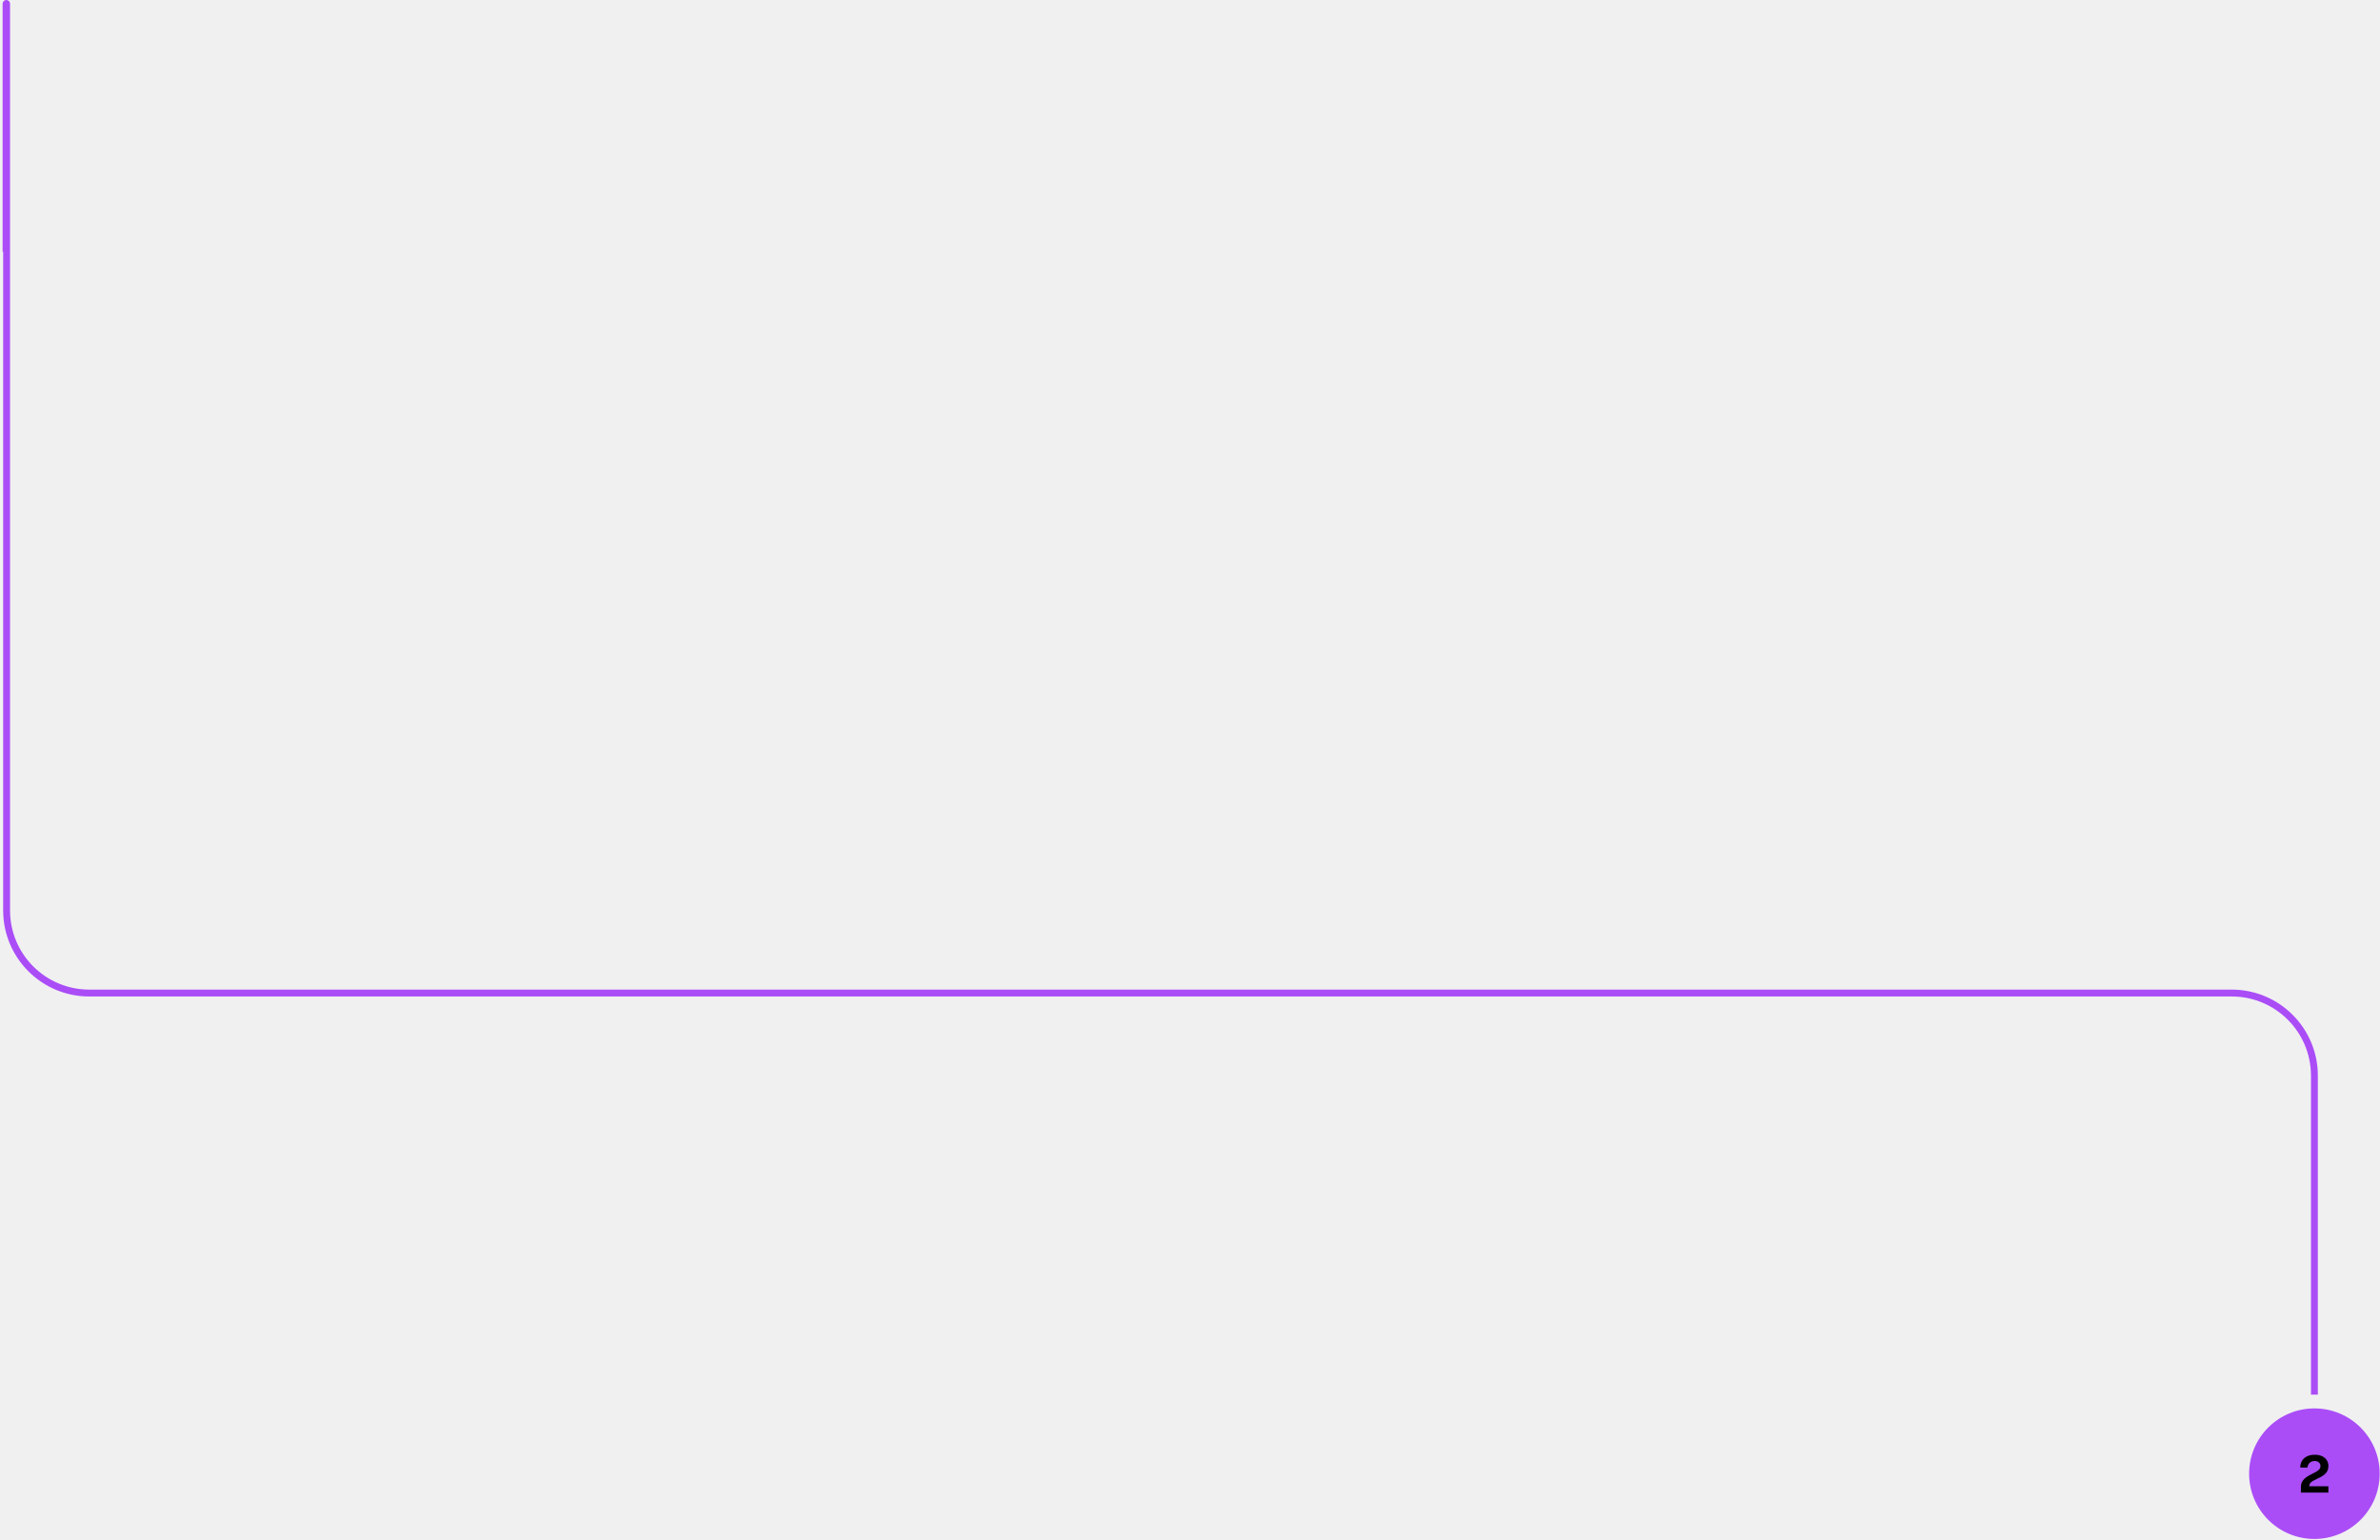
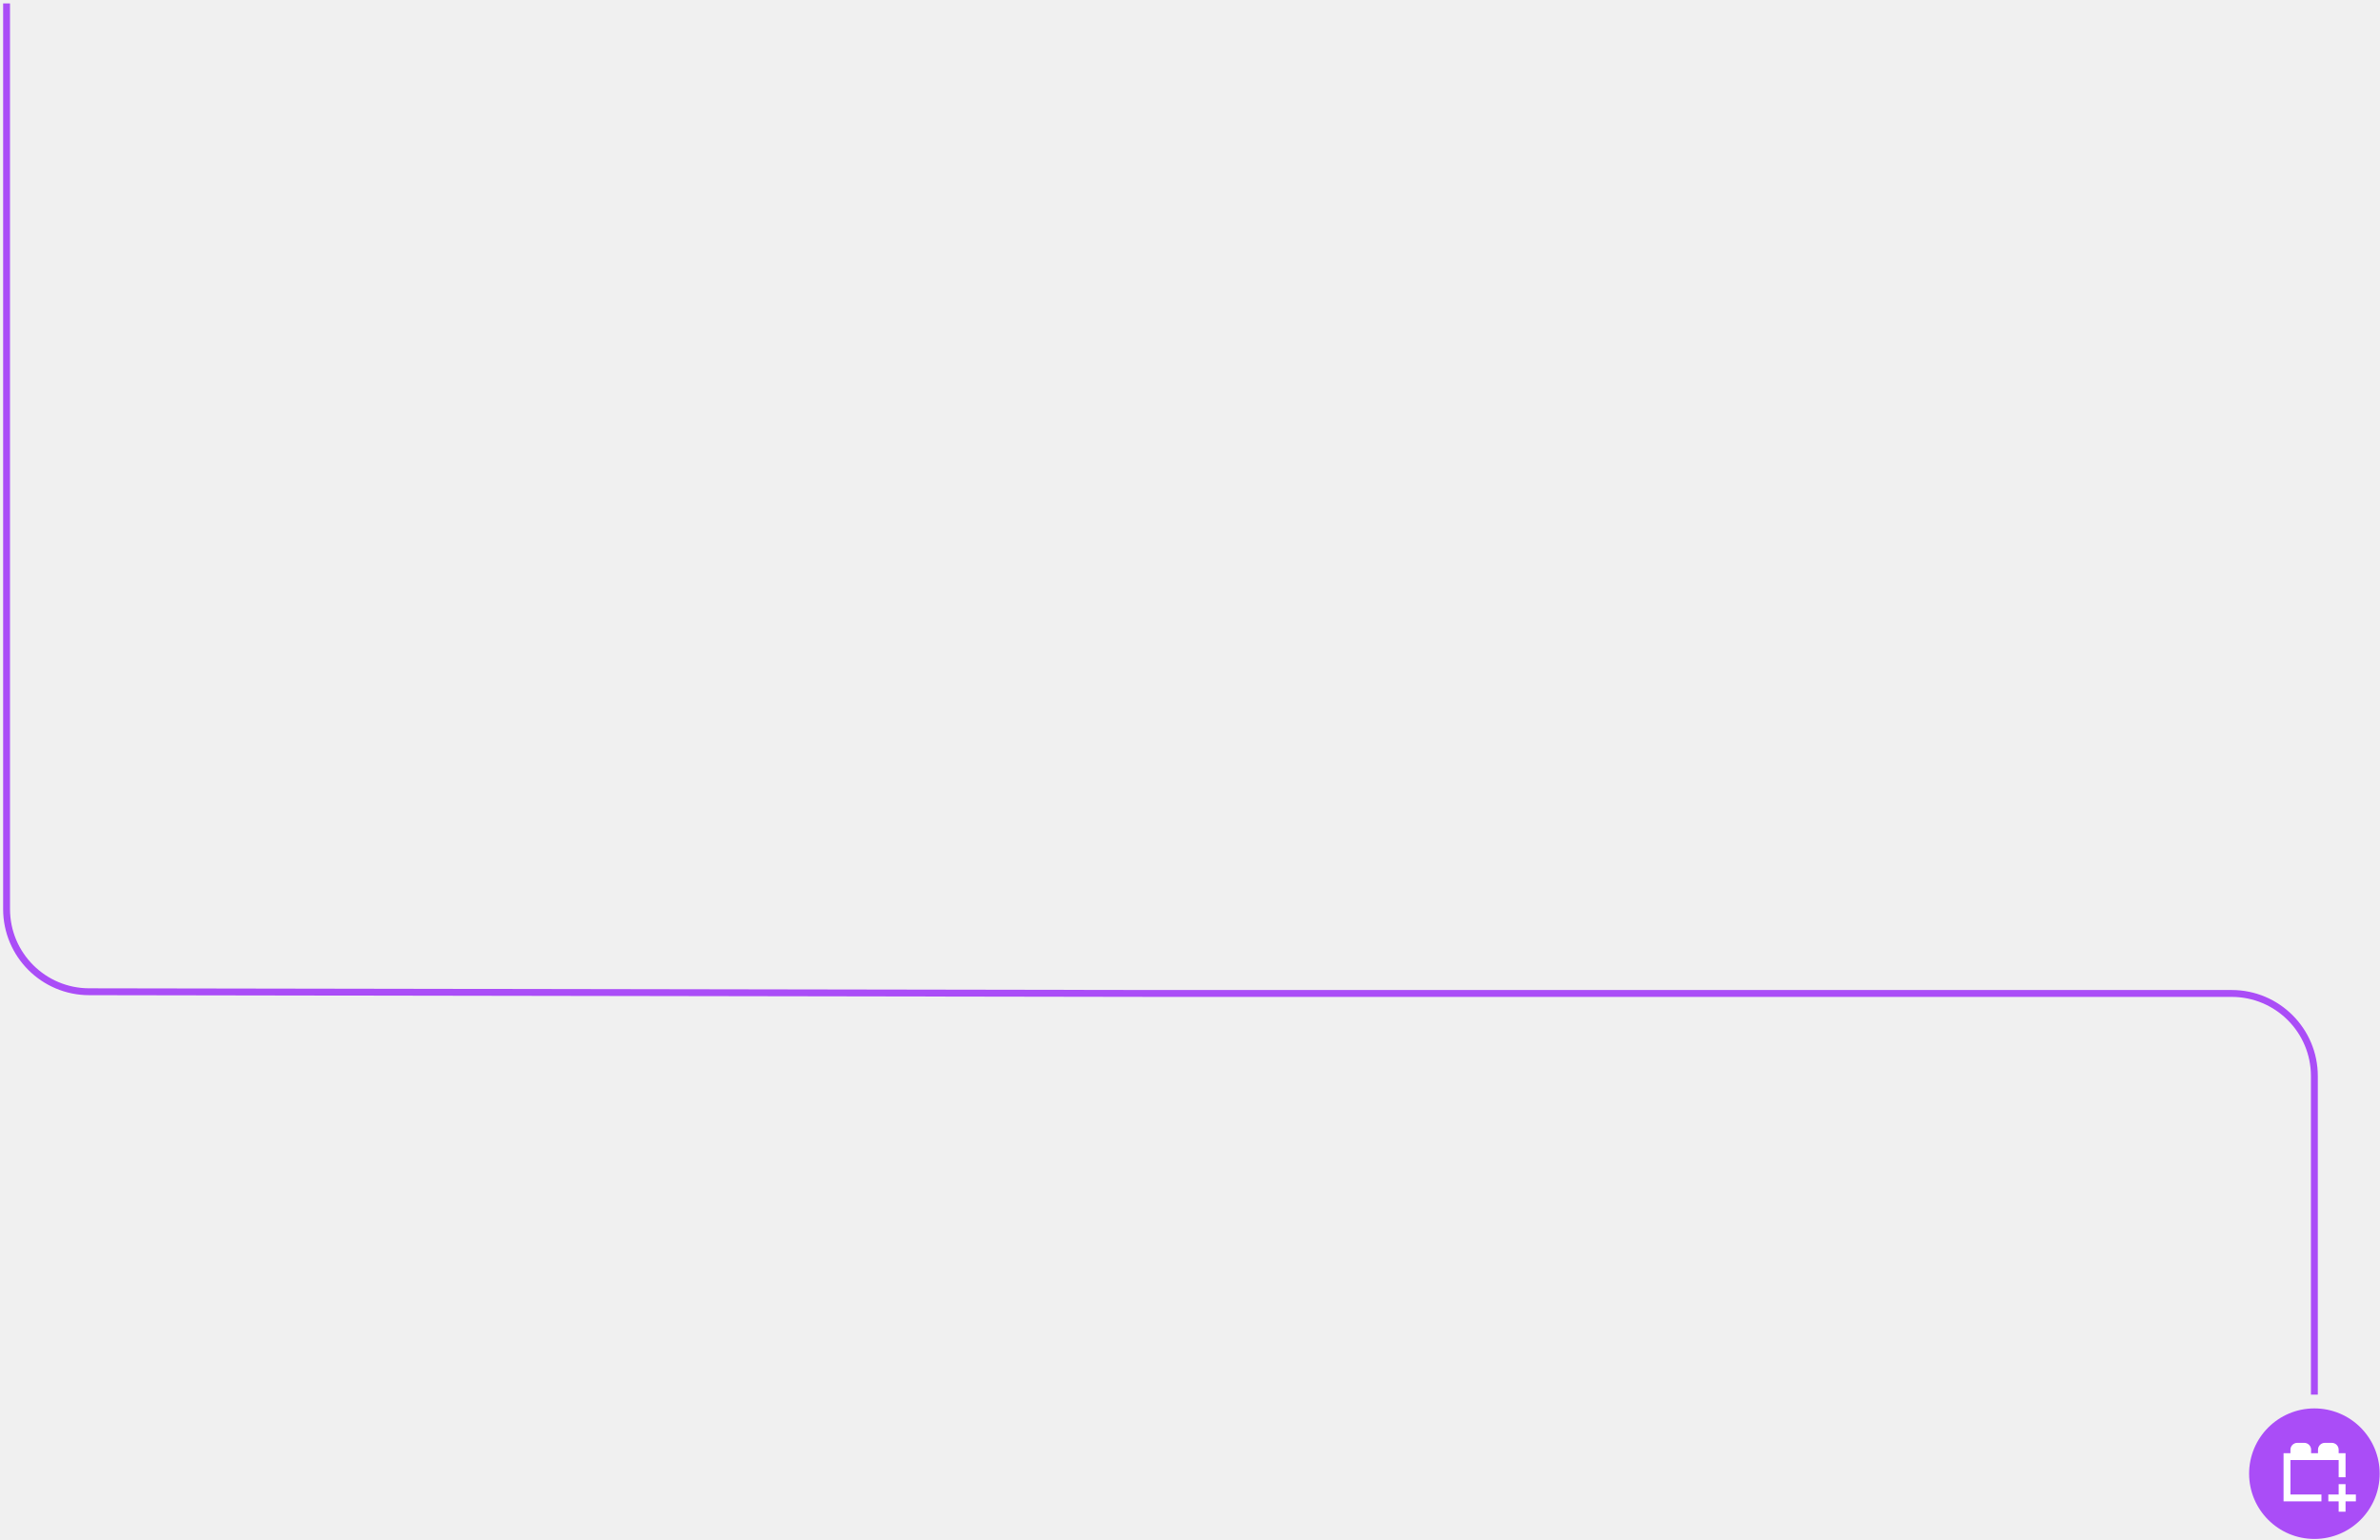
<svg xmlns="http://www.w3.org/2000/svg" width="691" height="447" viewBox="0 0 691 447" fill="none">
-   <circle cx="671.955" cy="427.955" r="18.955" fill="#AA4DF7" />
-   <path d="M668.04 433.455V432.375V431.82C668.04 431.27 668.142 430.795 668.347 430.395C668.552 429.99 668.822 429.64 669.157 429.345C669.497 429.045 669.867 428.783 670.267 428.558C670.672 428.333 671.077 428.12 671.482 427.92C671.887 427.72 672.257 427.52 672.592 427.32C672.932 427.115 673.205 426.888 673.41 426.638C673.615 426.388 673.717 426.093 673.717 425.753C673.717 425.318 673.565 424.963 673.26 424.688C672.96 424.413 672.547 424.275 672.022 424.275C671.477 424.275 671.015 424.433 670.635 424.748C670.255 425.063 670.02 425.538 669.93 426.173H667.837C667.847 425.483 668.007 424.858 668.317 424.298C668.632 423.733 669.102 423.285 669.727 422.955C670.352 422.625 671.137 422.46 672.082 422.46C672.892 422.46 673.59 422.598 674.175 422.873C674.765 423.148 675.22 423.53 675.54 424.02C675.86 424.51 676.02 425.083 676.02 425.738C676.02 426.283 675.92 426.753 675.72 427.148C675.52 427.543 675.255 427.88 674.925 428.16C674.595 428.44 674.232 428.685 673.837 428.895C673.442 429.105 673.047 429.3 672.652 429.48C672.262 429.66 671.902 429.845 671.572 430.035C671.242 430.22 670.977 430.43 670.777 430.665C670.577 430.9 670.477 431.183 670.477 431.513V431.61H676.005V433.455H668.04Z" fill="black" />
-   <path d="M1.754 73.125L1.753 1.082C1.753 1.037 1.79 1 1.835 1V1C1.88 1 1.917 1.037 1.917 1.082V264.379C1.917 277.634 12.662 288.379 25.916 288.379H647.955C661.21 288.379 671.955 299.125 671.955 312.379V405" stroke="#AA4DF7" stroke-width="2" stroke-miterlimit="0" stroke-linejoin="bevel" />
+   <mask id="mask0_37_21" style="mask-type:luminance" maskUnits="userSpaceOnUse" x="0" y="0" width="691" height="447">
+     <path d="M691 0H0V447H691V0Z" fill="white" />
+   </mask>
+   <g mask="url(#mask0_37_21)">
+     <path d="M671.946 405V312.5C671.946 299.245 661.201 288.5 647.946 288.5C634.691 288.5 336.499 288.5 336.499 288.5L25.908 288C12.653 288 1.908 277.254 1.908 264V1" stroke="#AA4DF7" stroke-width="2" stroke-miterlimit="0" stroke-linejoin="bevel" />
+     <path d="M671.953 446.91C682.422 446.91 690.908 438.423 690.908 427.955C690.908 417.486 682.422 409 671.953 409C661.485 409 652.998 417.486 652.998 427.955C652.998 438.423 661.485 446.91 671.953 446.91Z" fill="#AA4DF7" />
+     <path d="M678.998 422V421C678.998 420.47 678.787 419.961 678.412 419.586C678.037 419.211 677.528 419 676.998 419H674.998C674.468 419 673.959 419.211 673.584 419.586C673.209 419.961 672.998 420.47 672.998 421V422H670.998V421C670.998 420.47 670.787 419.961 670.412 419.586C670.037 419.211 669.528 419 668.998 419H666.998C666.468 419 665.959 419.211 665.584 419.586C665.209 419.961 664.998 420.47 664.998 421V422H662.998V436H673.998V434H664.998V424H678.998V429H680.998V422M680.998 431V434H683.998V436H680.998V439H678.998V436H675.998V434H678.998V431H680.998Z" fill="white" />
+   </g>
</svg>
